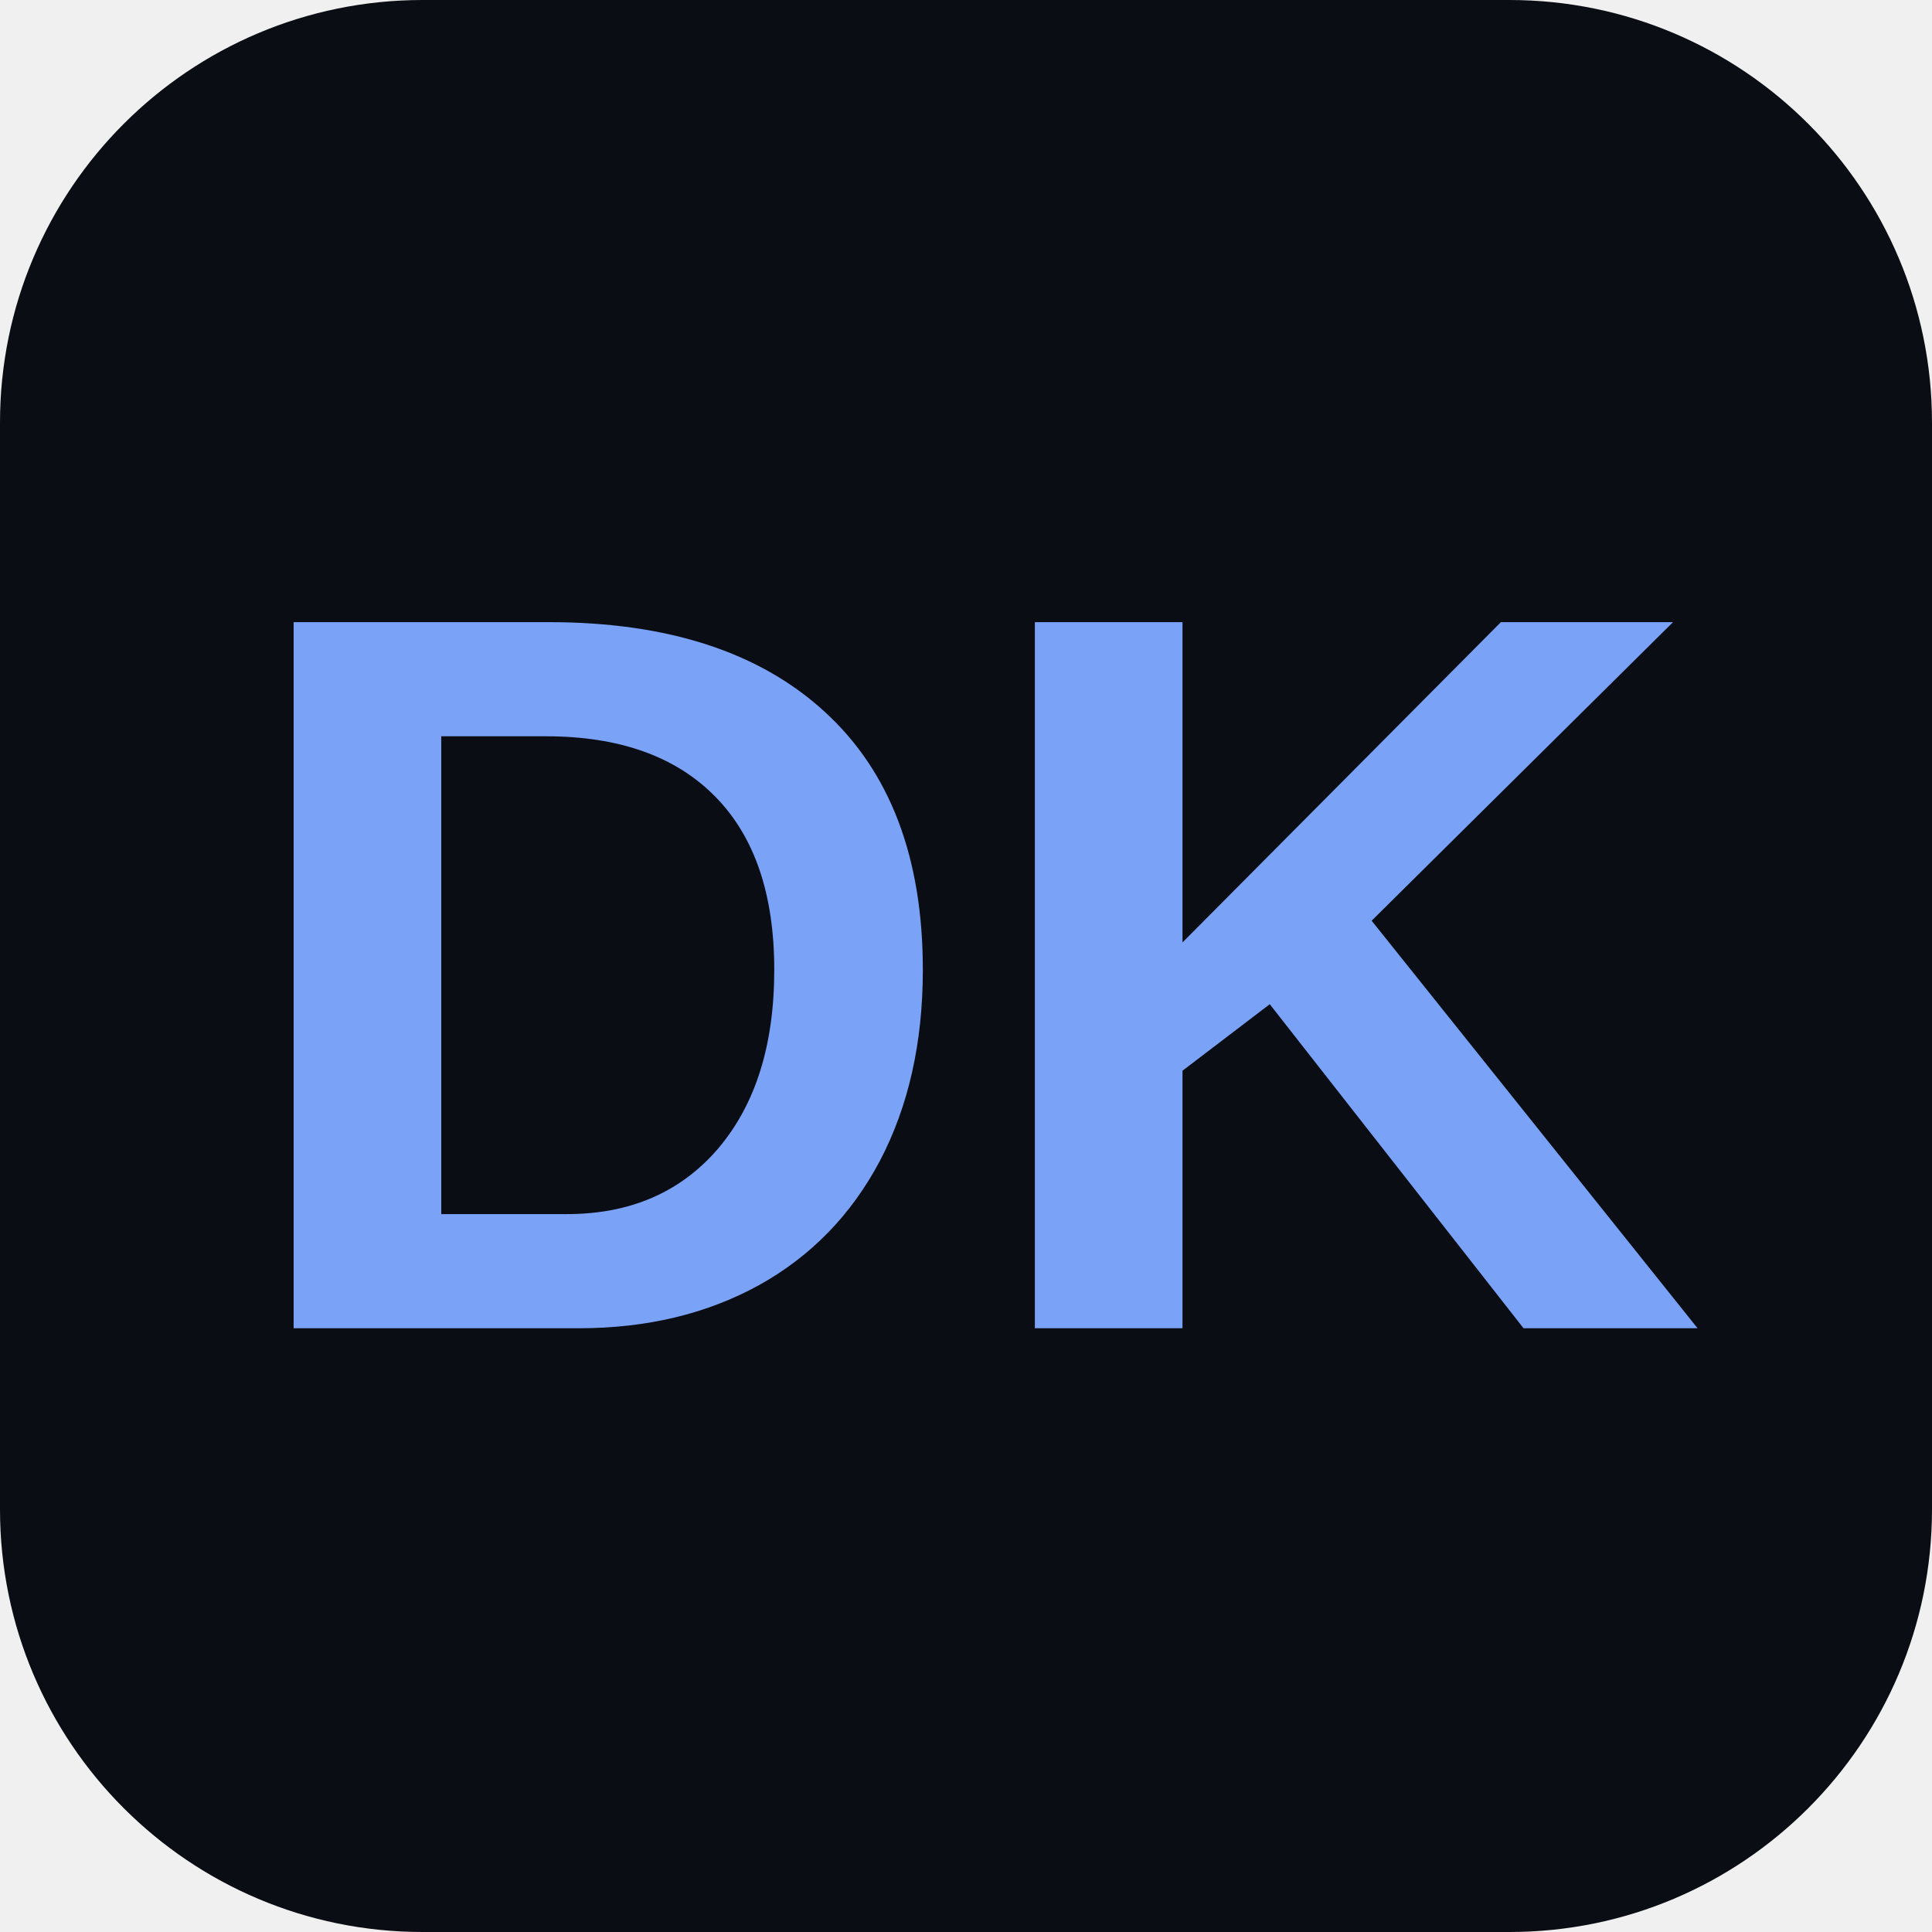
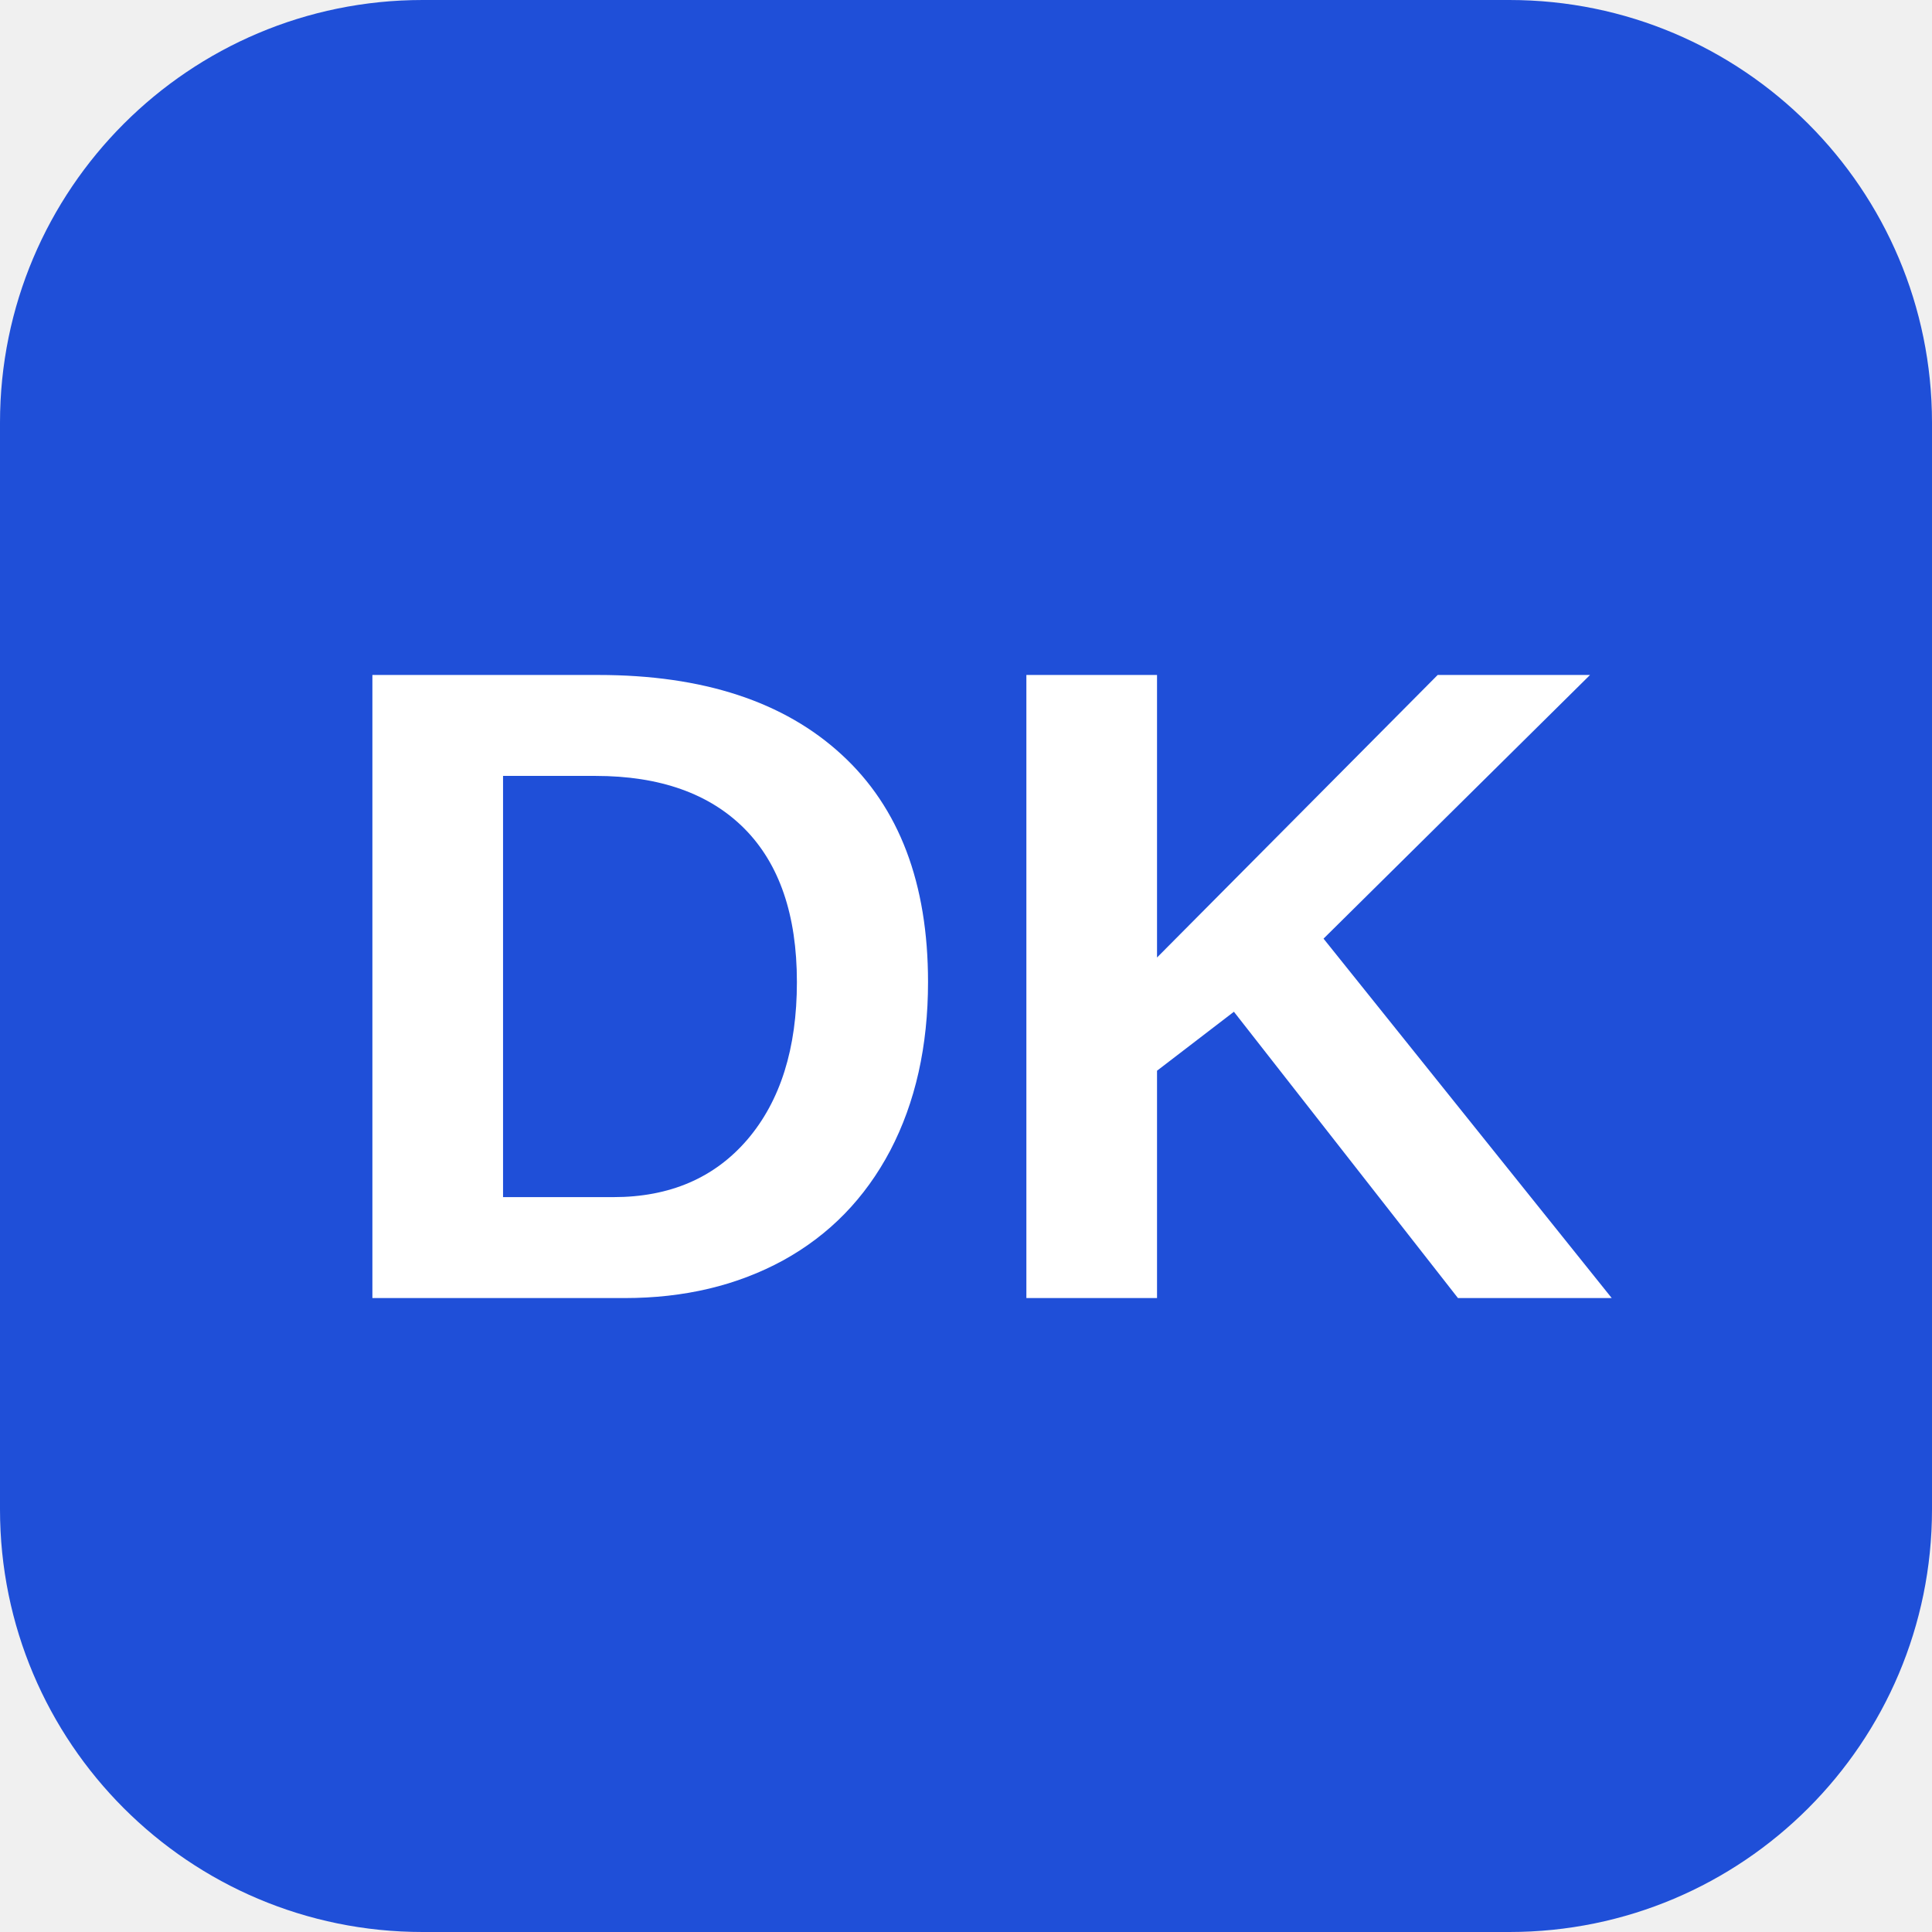
<svg xmlns="http://www.w3.org/2000/svg" viewBox="0 0 64 64">
-   <rect width="64" height="64" rx="14" fill="#0a0d14" />
-   <text x="32" y="44" font-family="Arial,Helvetica,sans-serif" font-size="34" font-weight="800" text-anchor="middle" fill="#7aa2f7">DK</text>
+   <rect width="64" height="64" rx="14" fill="#1f4fd8" />
+   <text x="32" y="43" font-family="Arial,Helvetica,sans-serif" font-size="30" font-weight="800" text-anchor="middle" fill="#fff">DK</text>
</svg>
